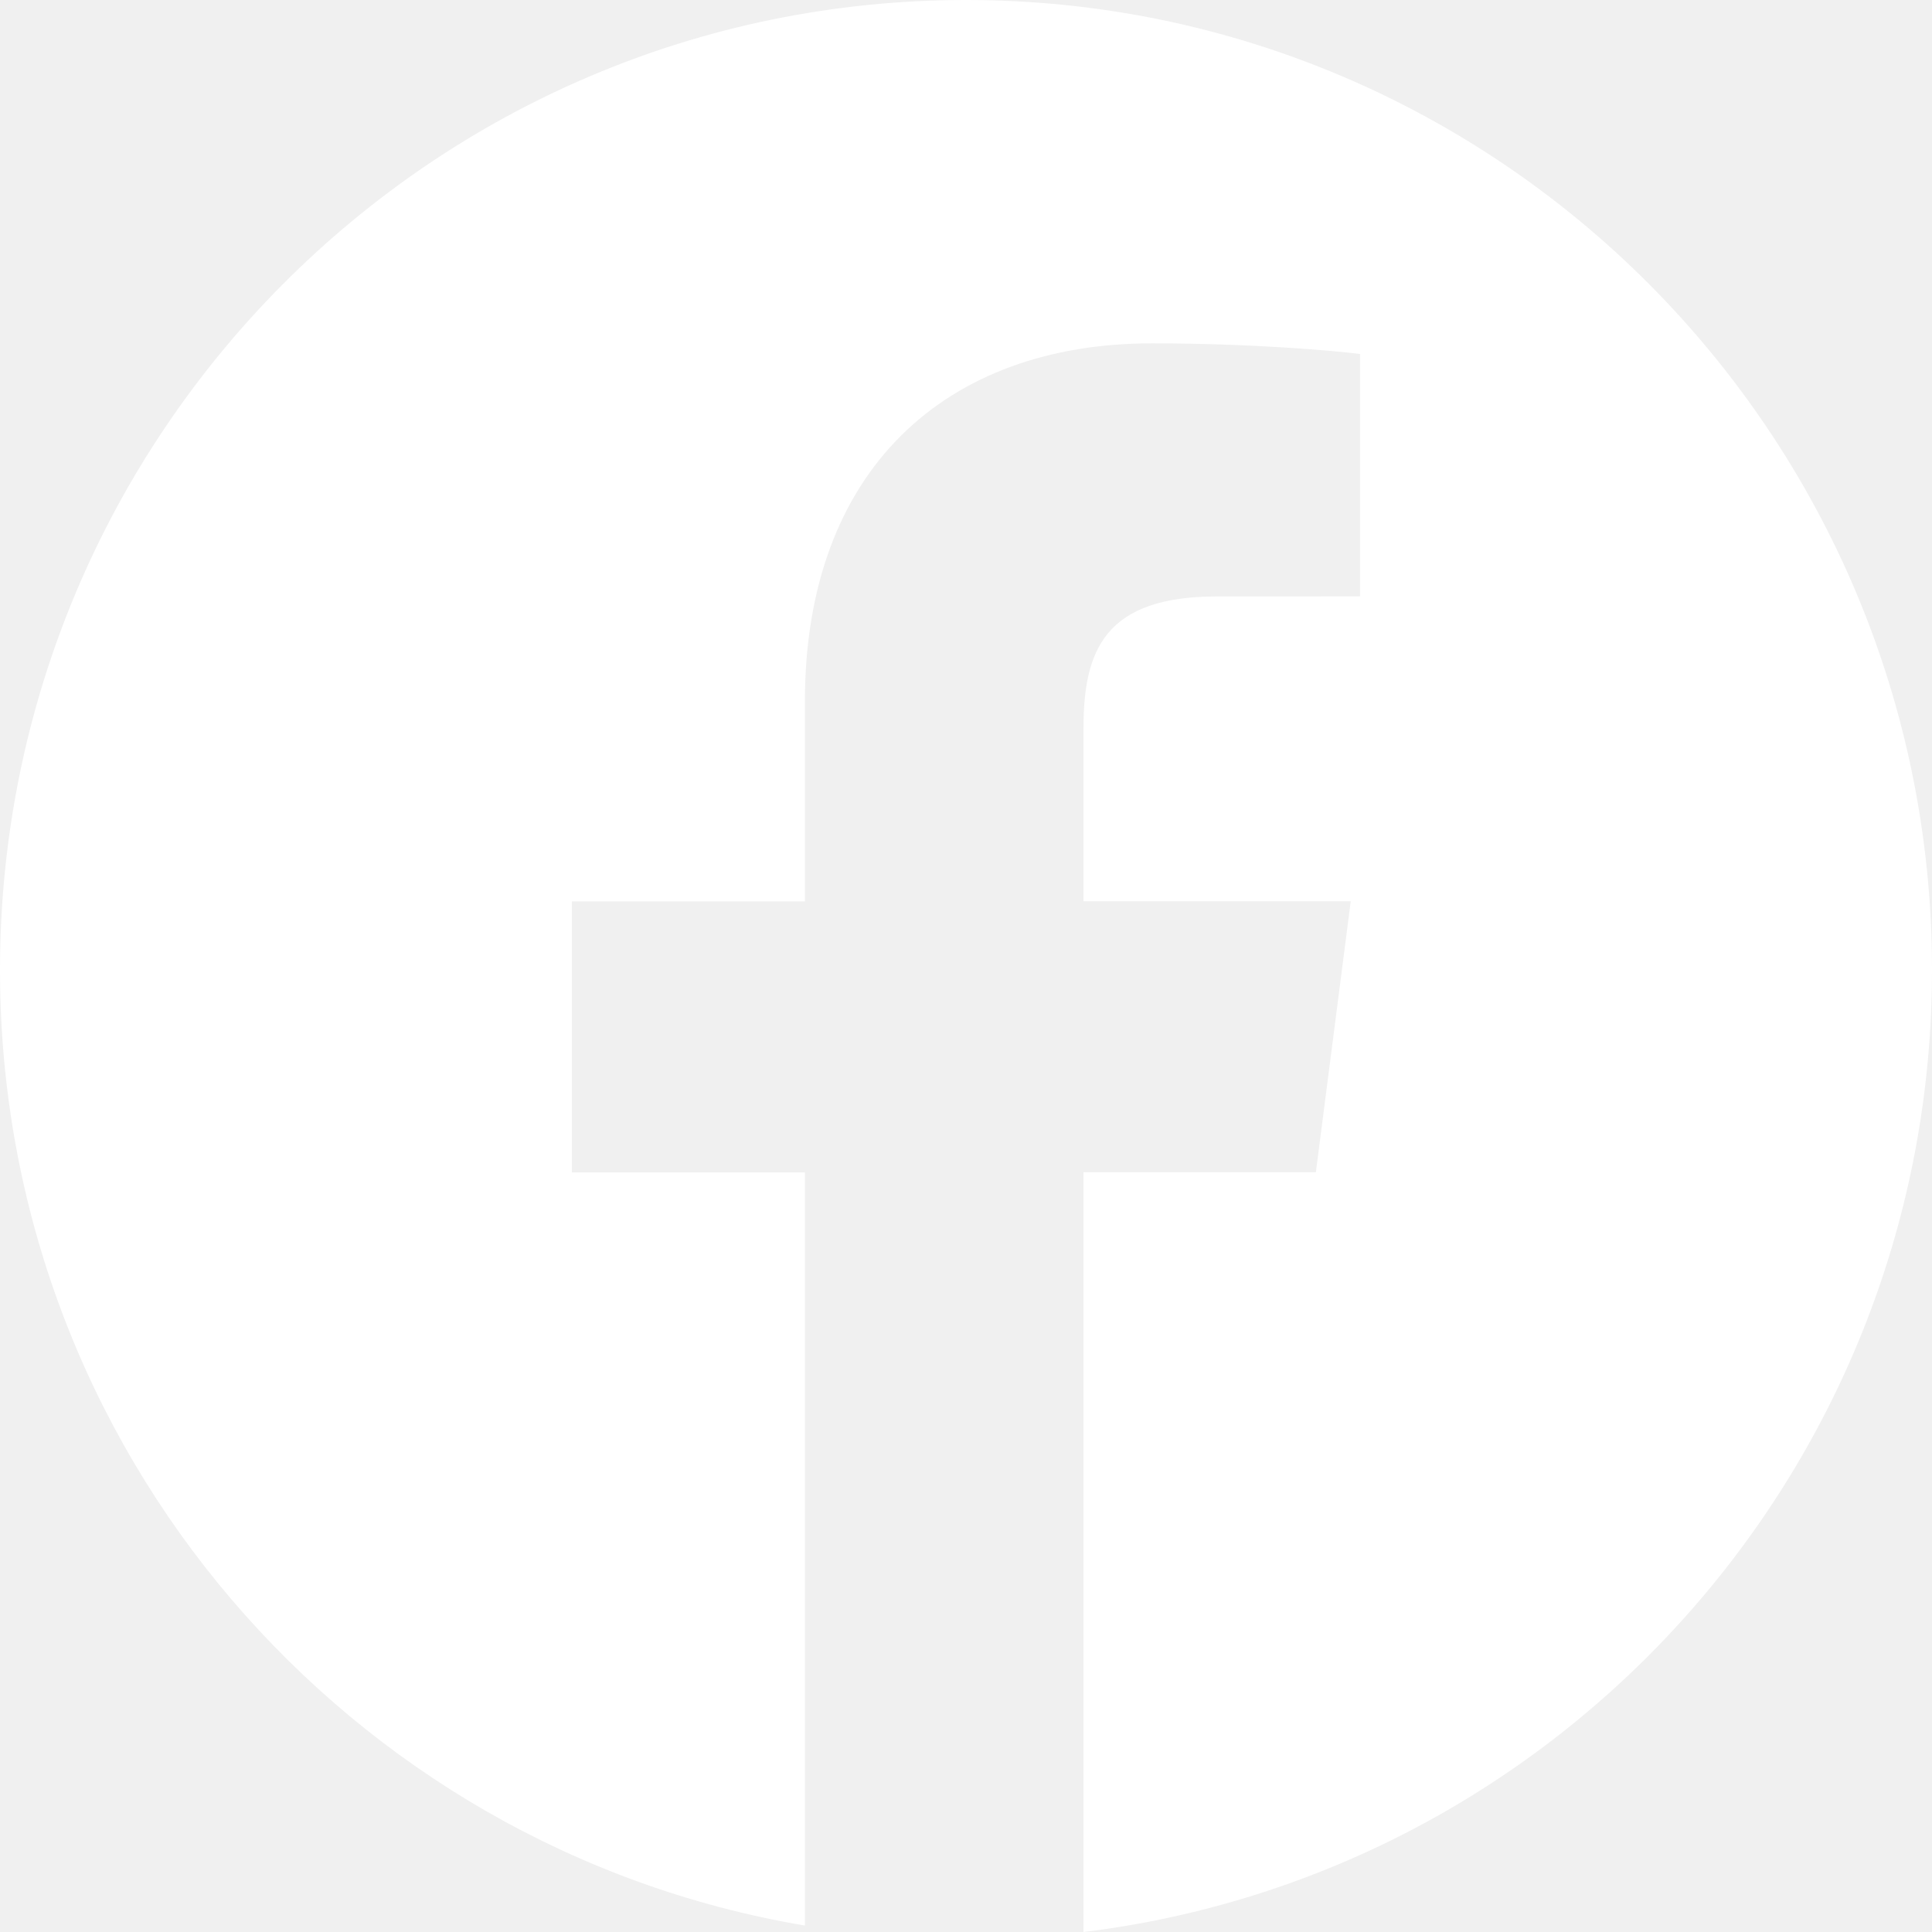
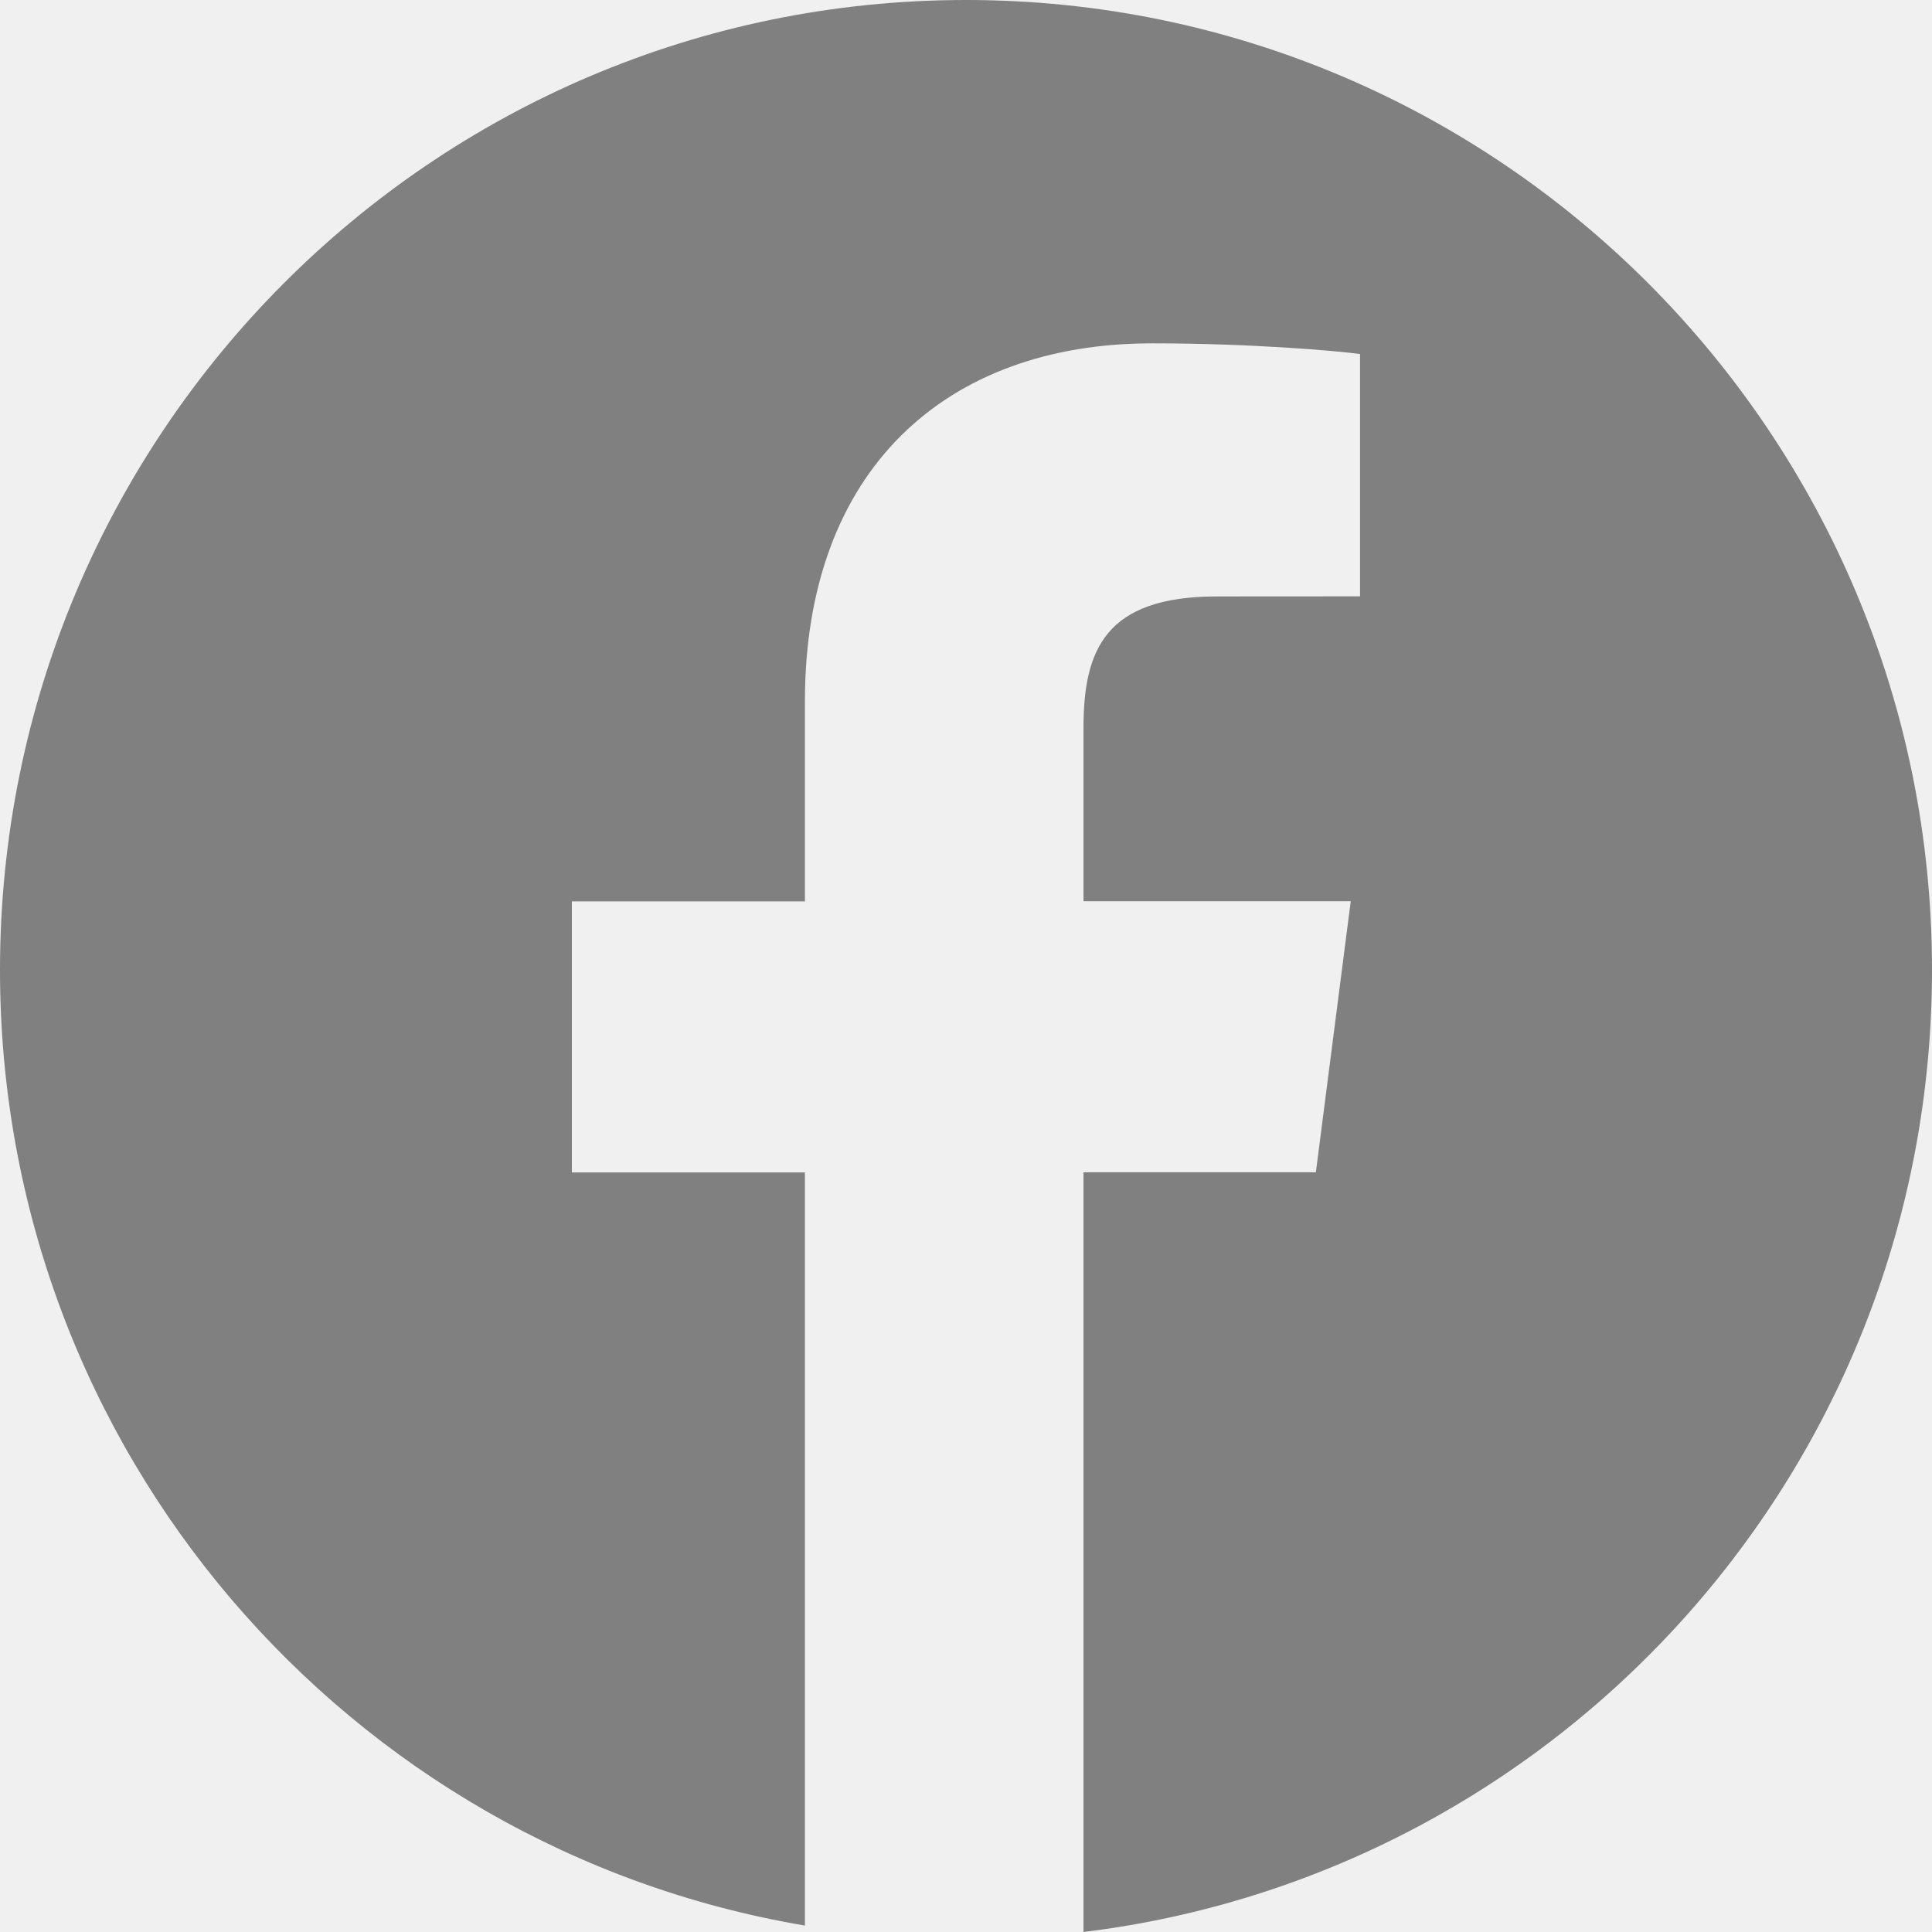
- <svg xmlns="http://www.w3.org/2000/svg" width="21" height="21" viewBox="0 0 21 21" fill="none">
-   <path d="M10.5 0C4.701 0 0 4.721 0 10.544C0 15.767 3.785 20.092 8.749 20.93V12.744H6.216V9.798H8.749V7.626C8.749 5.106 10.282 3.732 12.521 3.732C13.593 3.732 14.515 3.812 14.783 3.848V6.482L13.229 6.483C12.012 6.483 11.777 7.064 11.777 7.916V9.796H14.682L14.303 12.742H11.777V21C16.972 20.365 21 15.93 21 10.541C21 4.721 16.299 0 10.5 0Z" fill="white" />
+ <svg xmlns="http://www.w3.org/2000/svg" width="21" height="21" viewBox="0 0 21 21" fill="grey">
+   <path d="M10.5 0C4.701 0 0 4.721 0 10.544C0 15.767 3.785 20.092 8.749 20.93V12.744H6.216V9.798H8.749V7.626C8.749 5.106 10.282 3.732 12.521 3.732C13.593 3.732 14.515 3.812 14.783 3.848V6.482L13.229 6.483C12.012 6.483 11.777 7.064 11.777 7.916V9.796H14.682L14.303 12.742H11.777V21C16.972 20.365 21 15.93 21 10.541C21 4.721 16.299 0 10.5 0Z" fill="grey" />
</svg>
